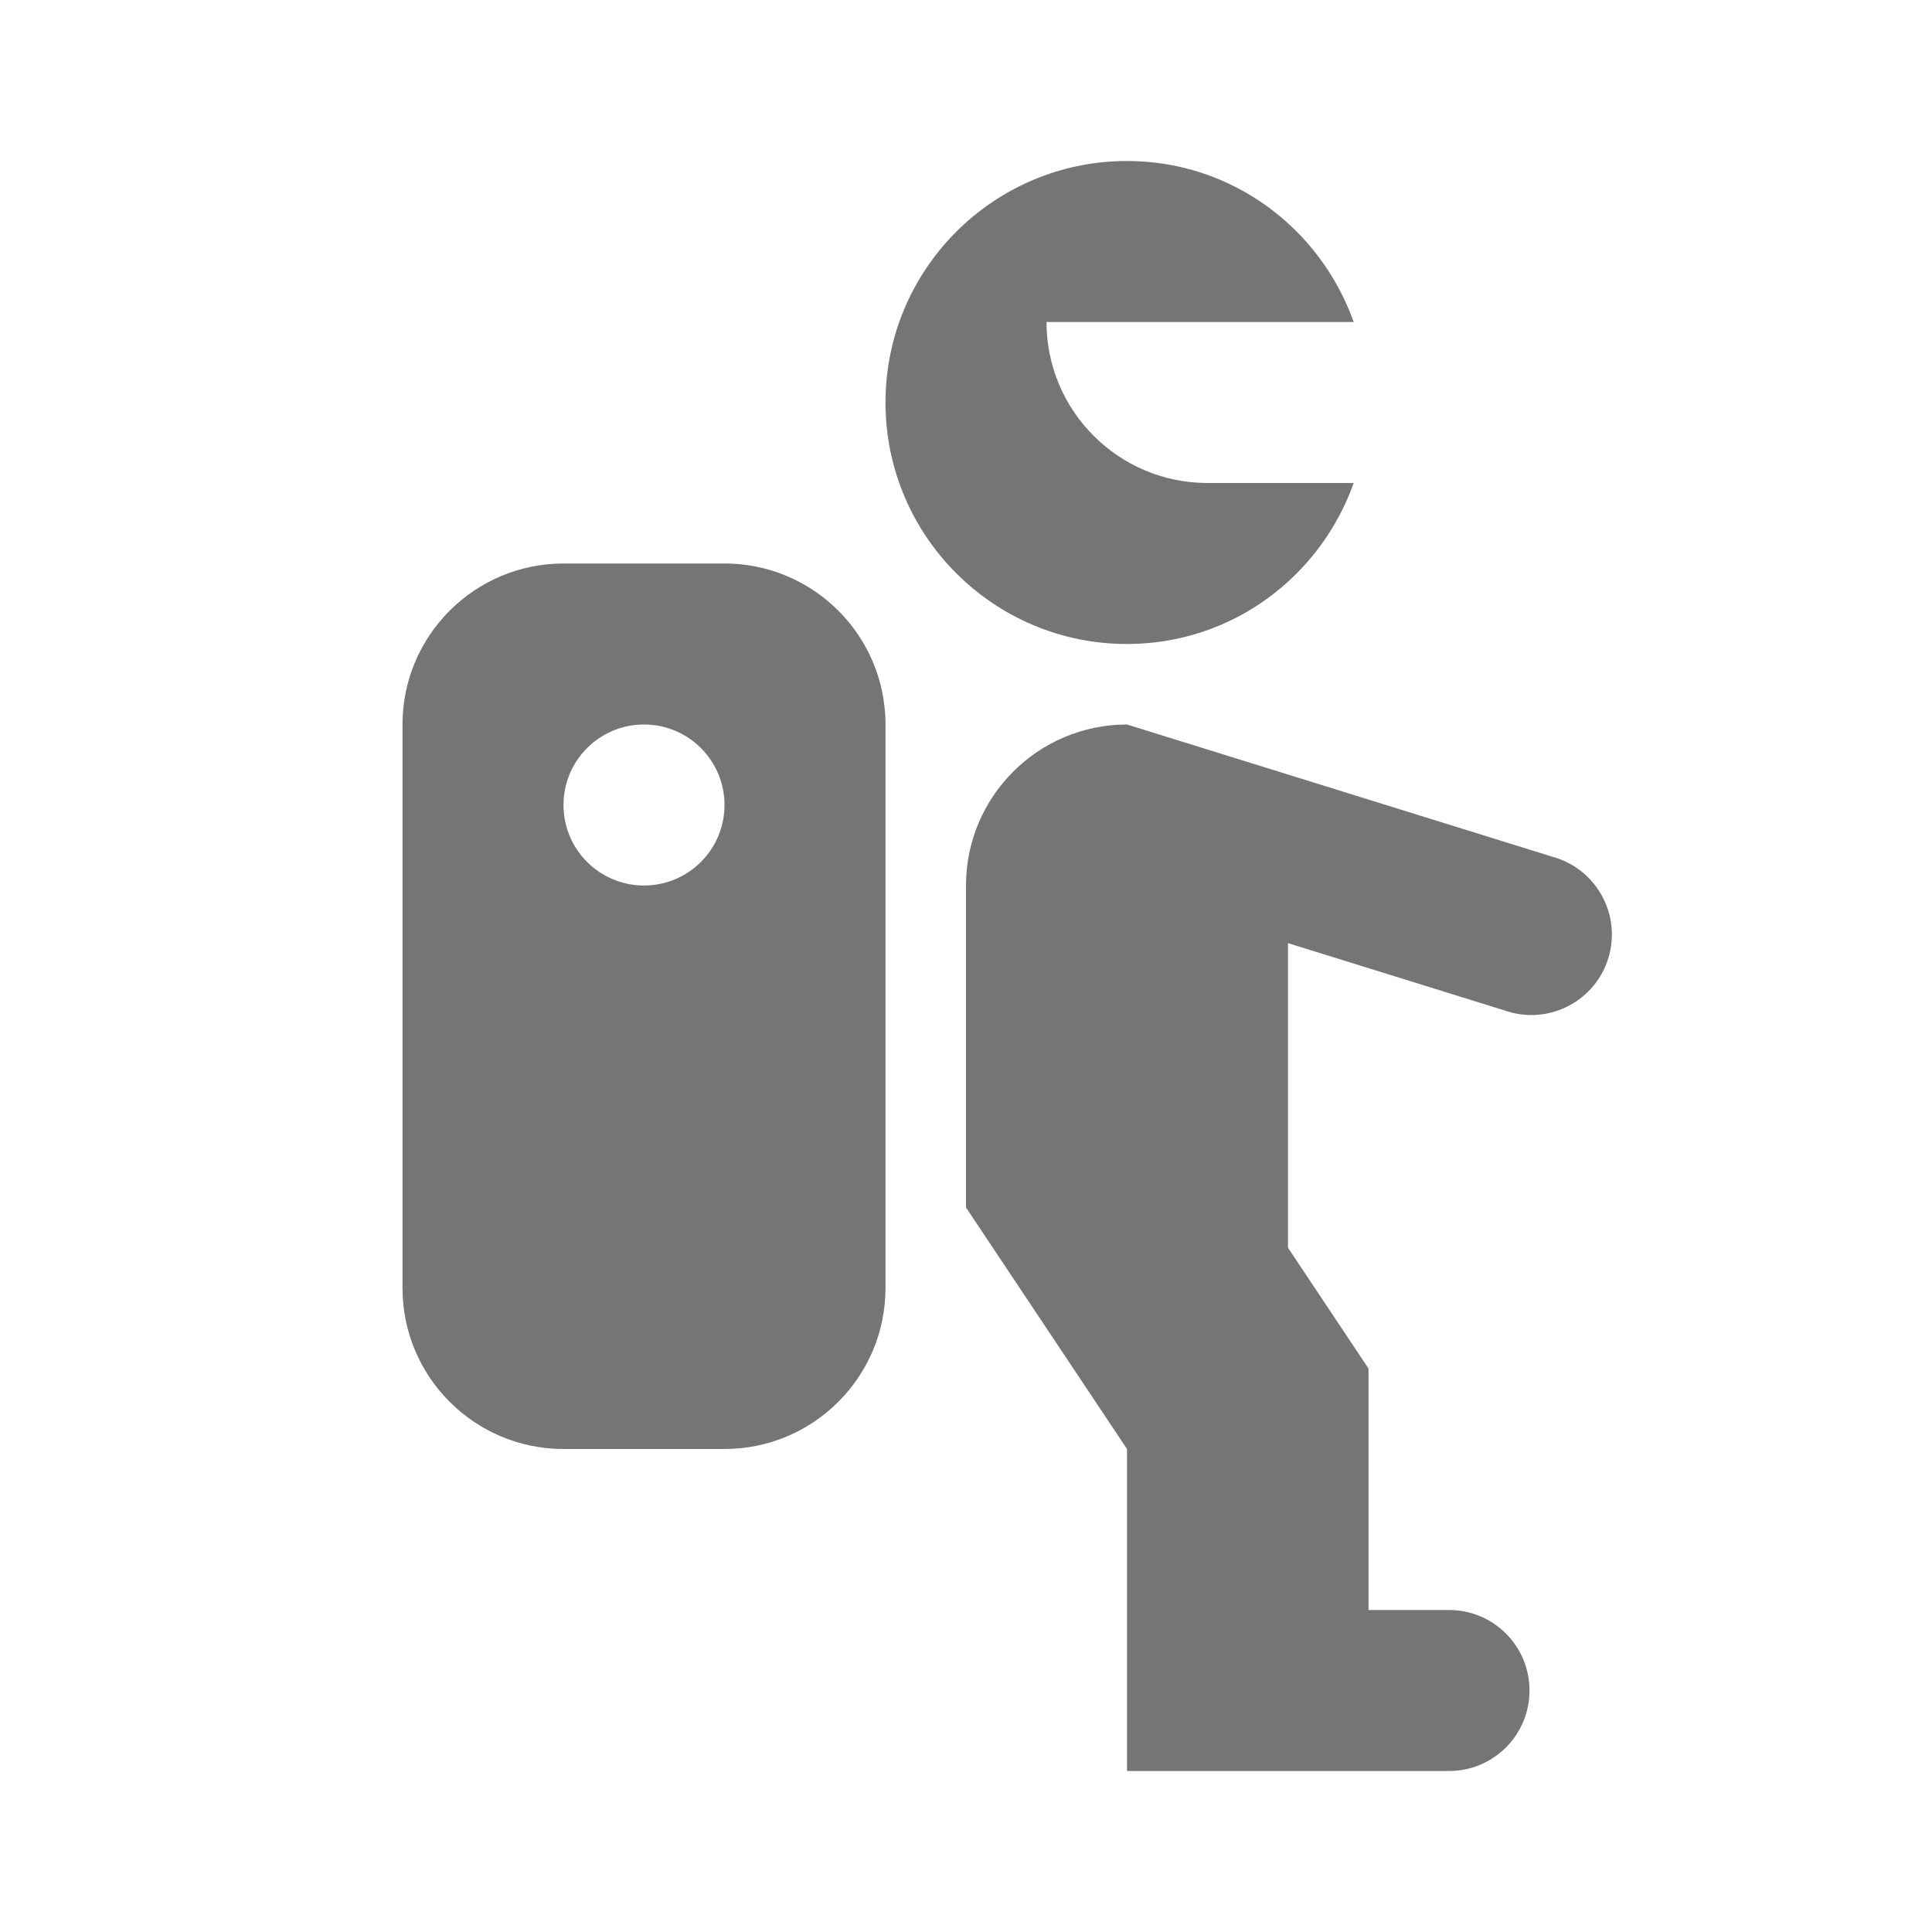
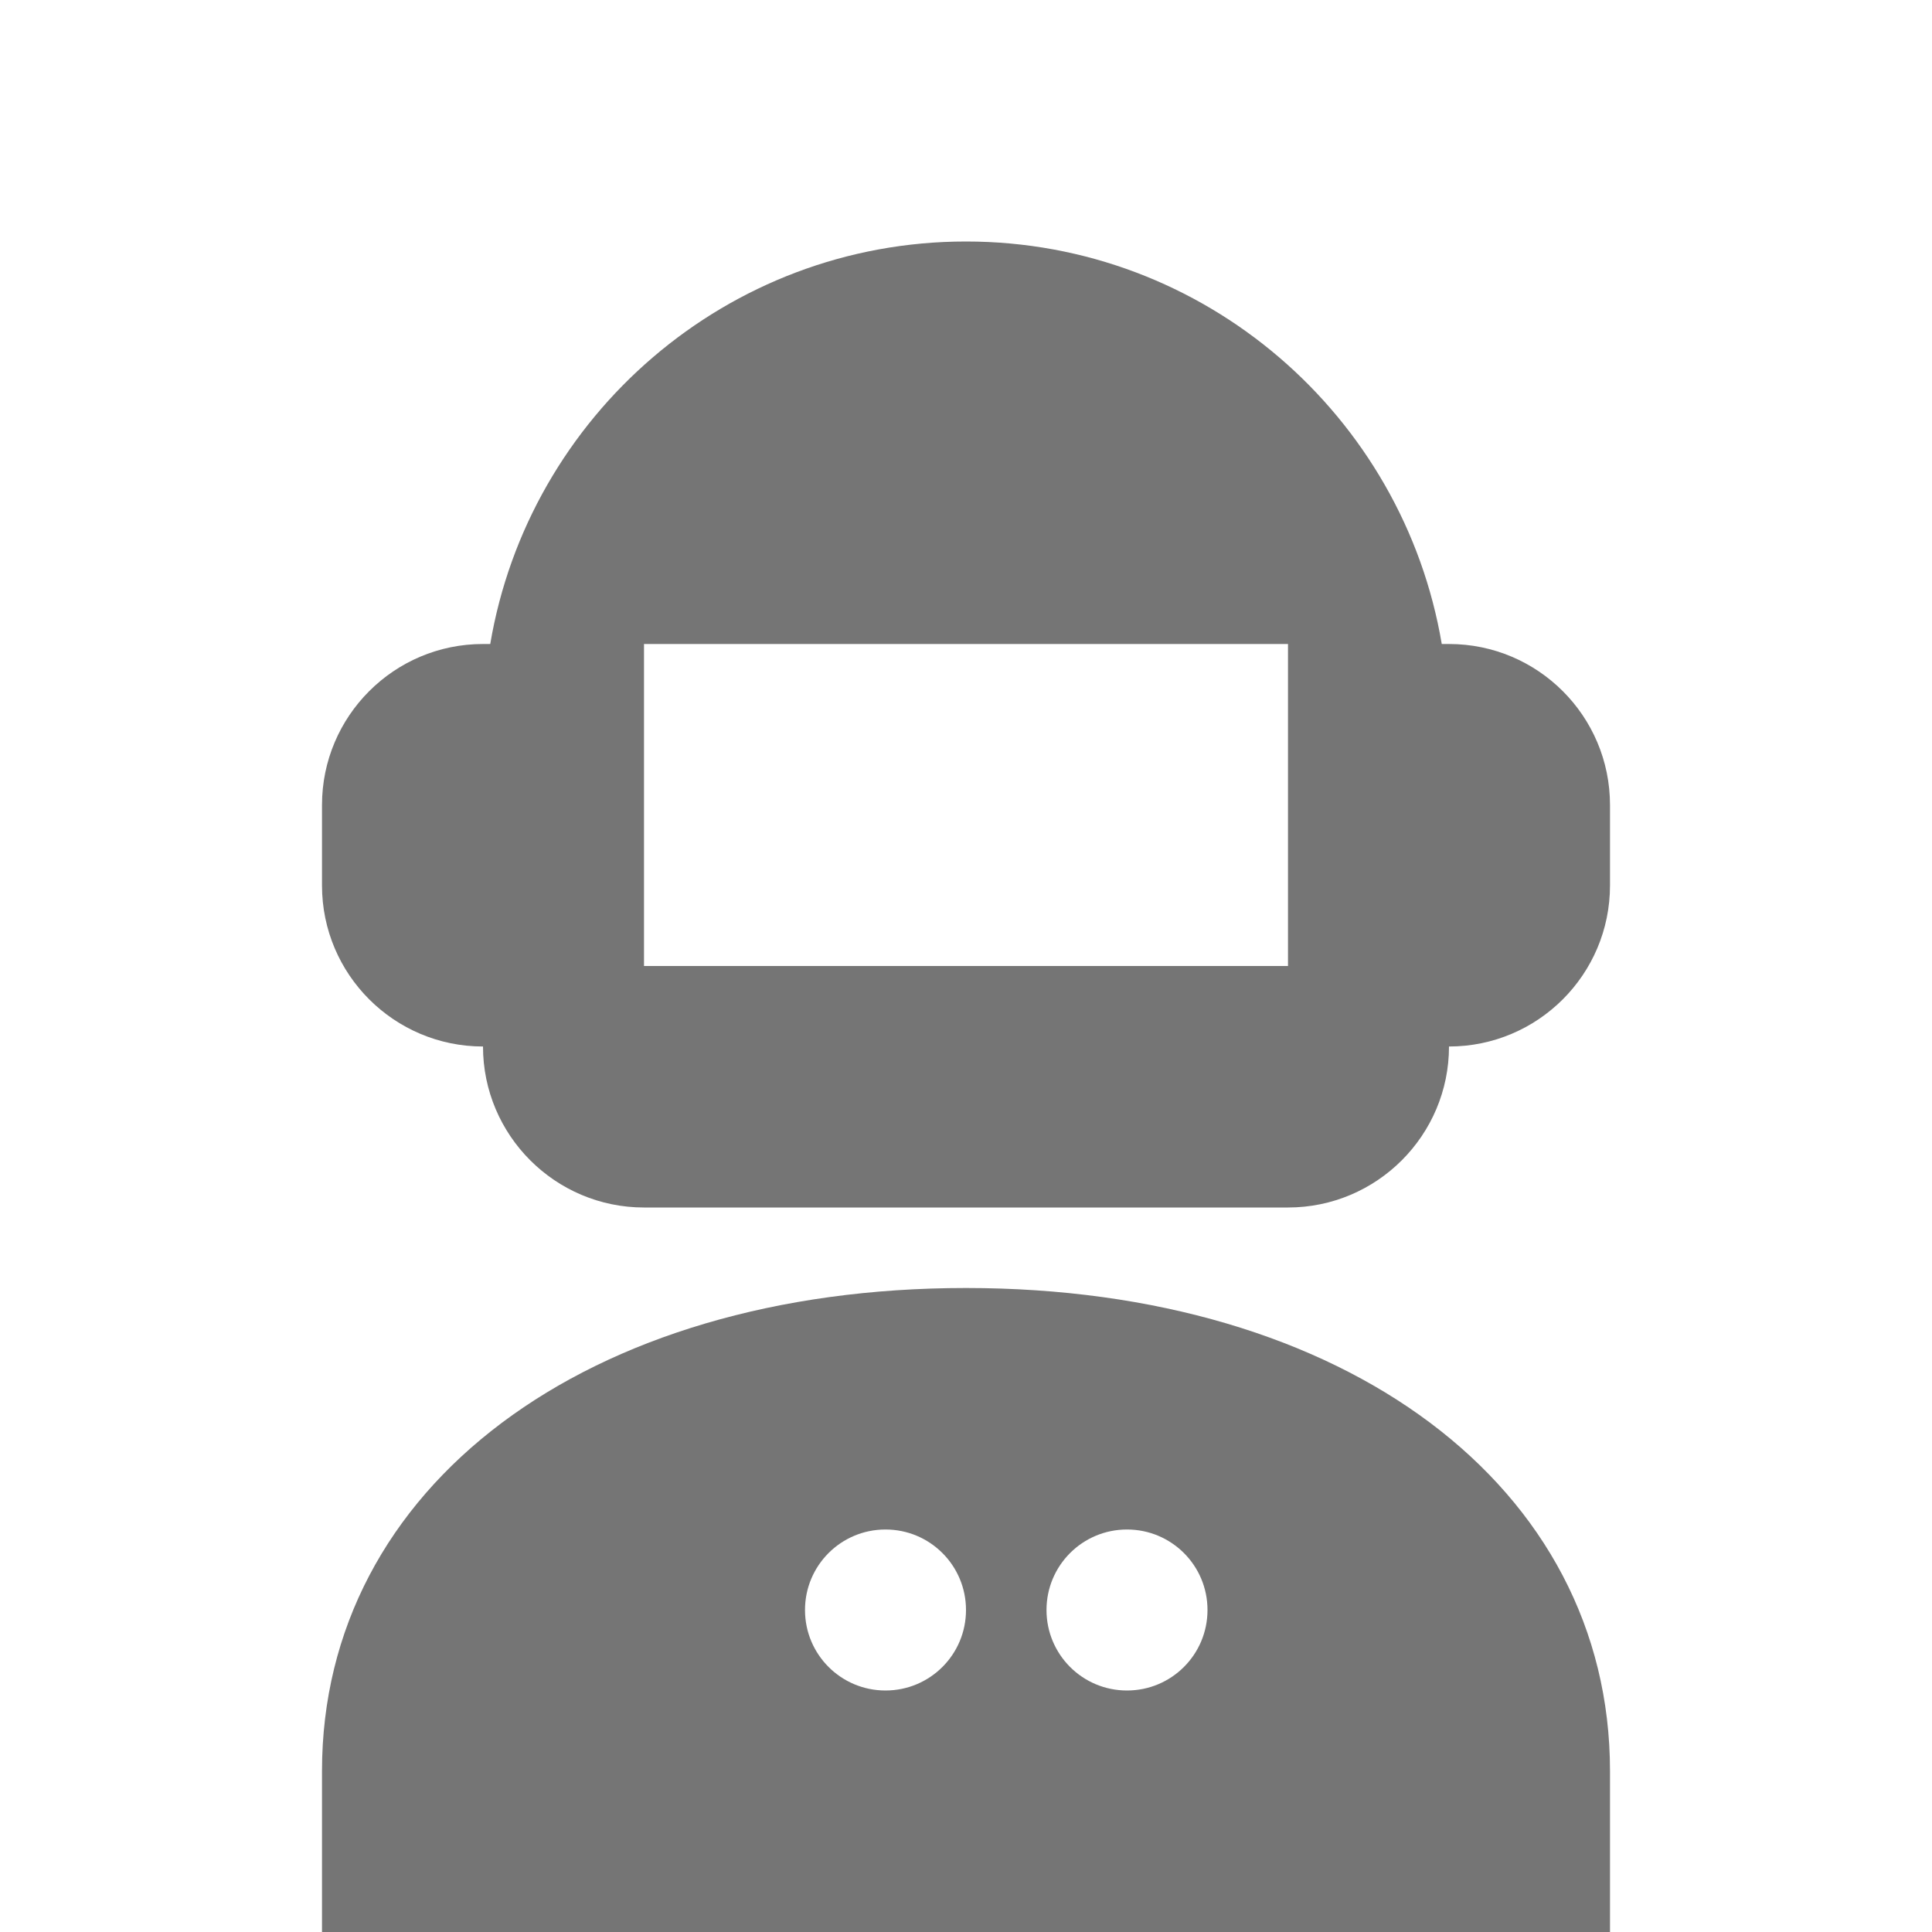
<svg xmlns="http://www.w3.org/2000/svg" version="1.1" x="0px" y="0px" width="24px" height="24px" viewBox="0 0 24 24" enable-background="new 0 0 24 24" xml:space="preserve">
  <g id="Frame_-_24px">
-     <rect x="0" fill="none" width="24" height="24" />
+     <rect fill="none" width="24" height="24" />
  </g>
  <g id="Filled_Icons">
    <g>
-       <path fill="#757575" d="M19.356,10.665C19.354,10.665,14,9,14,9c-1.104,0-2,0.896-2,2v4l2,3v4h4c0.553,0,1-0.447,1-1s-0.447-1-1-1    h-1v-3l-1-1.5v-3.784l2.69,0.836c0.521,0.184,1.092-0.09,1.276-0.609C20.15,11.422,19.878,10.851,19.356,10.665z" />
-       <path fill="#757575" d="M16.816,6H15c-1.104,0-2-0.896-2-2h3.816C16.403,2.838,15.305,2,14,2c-1.657,0-3,1.344-3,3    c0,1.656,1.343,3,3,3C15.305,8,16.403,7.162,16.816,6z" />
-       <path fill="#757575" d="M9,7H7C5.896,7,5,7.896,5,9v7c0,1.104,0.896,2,2,2h2c1.104,0,2-0.896,2-2V9C11,7.896,10.104,7,9,7z M8,11    c-0.552,0-1-0.447-1-1s0.448-1,1-1s1,0.447,1,1S8.552,11,8,11z" />
+       <path fill="#757575" d="M12,16c-4.711,0-8,2.467-8,6v2h16v-2C20,18.467,16.711,16,12,16z M11,21c-0.553,0-1-0.447-1-1s0.447-1,1-1    s1,0.447,1,1S11.553,21,11,21z M14,21c-0.553,0-1-0.447-1-1s0.447-1,1-1s1,0.447,1,1S14.553,21,14,21z" />
+       <path fill="#757575" d="M18,8h-0.09C17.432,5.167,14.967,3,12,3S6.568,5.167,6.09,8H6c-1.104,0-2,0.896-2,2v1c0,1.104,0.896,2,2,2    c0,1.102,0.897,2,2,2h8c1.104,0,2-0.898,2-2c1.104,0,2-0.896,2-2v-1C20,8.896,19.104,8,18,8z M16,12H8V8h8V12z" />
    </g>
  </g>
</svg>
